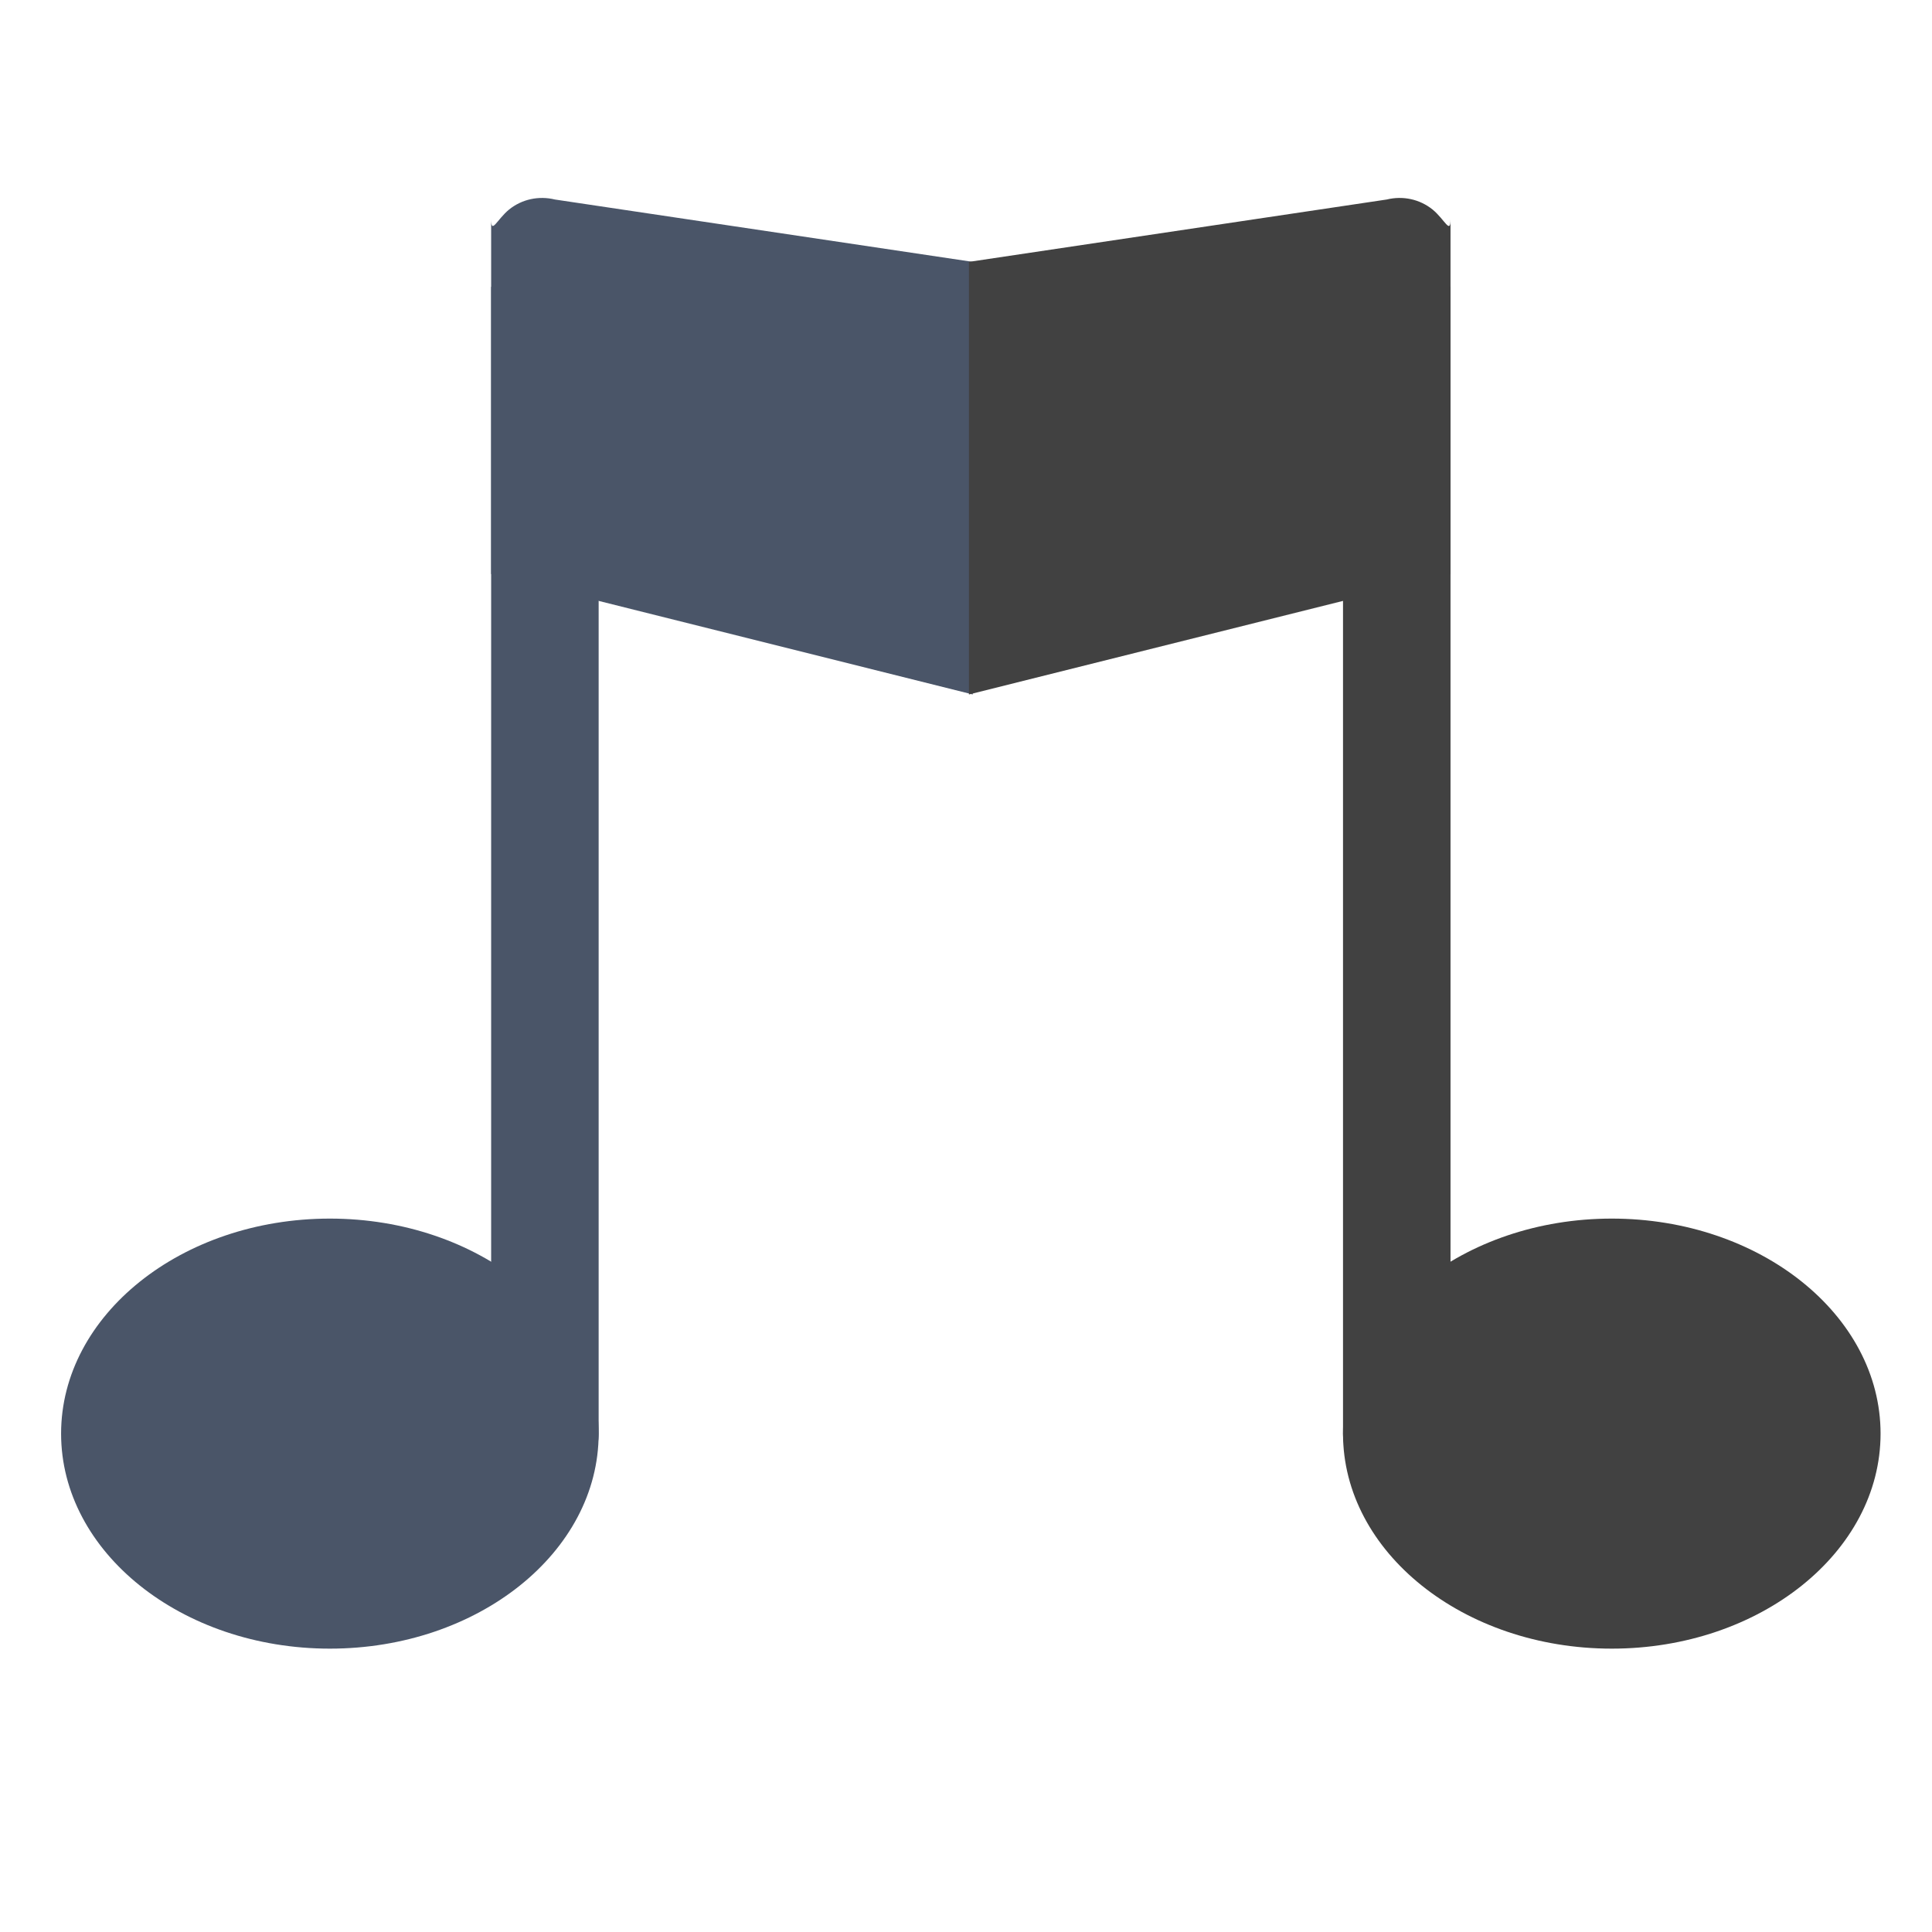
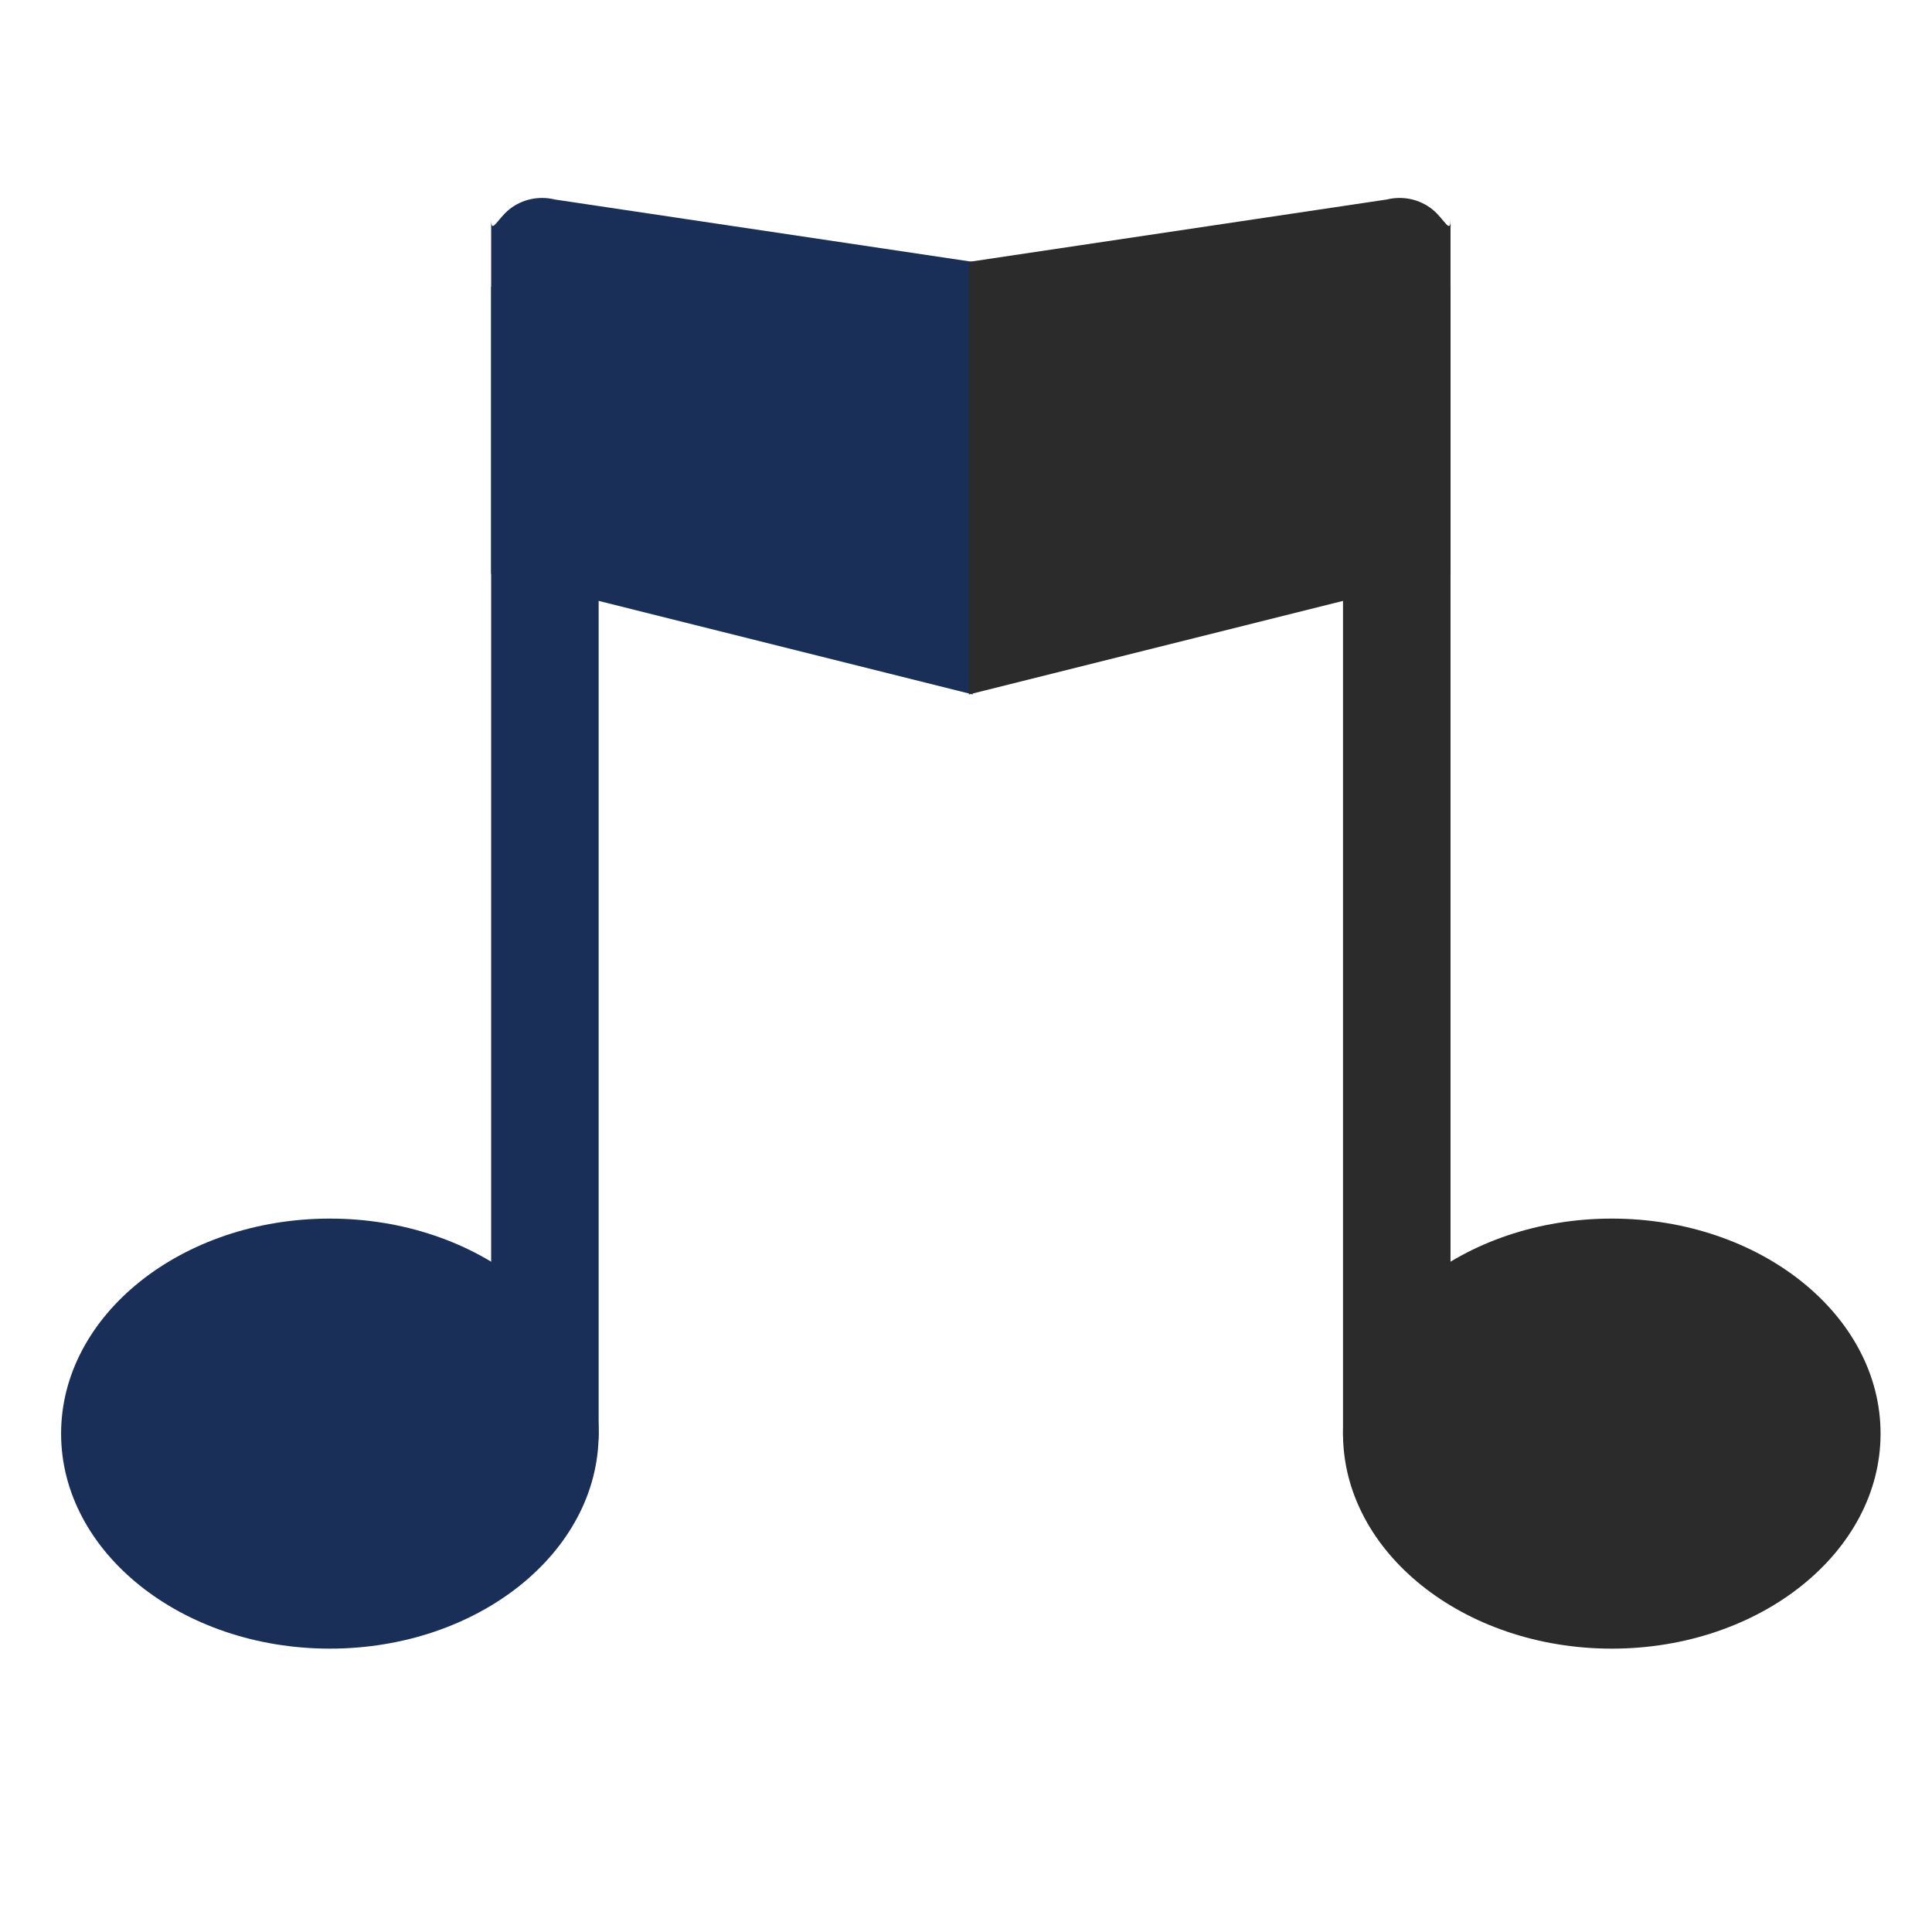
<svg xmlns="http://www.w3.org/2000/svg" viewBox="0 0 400 600" height="800px" width="800px">
-   <path fill="#4a5568" d="M52.528,89.076v356.146c0,9.222,7.478,16.694,16.694,16.694c9.216,0,16.694-7.472,16.694-16.694V89.076C85.917,89.076,52.528,89.076,52.528,89.076z" />
-   <path fill="#4a5568" d="M52.529,65.076v113.188l149.561,37.406V81.325L72.34,61.96c-5.009-1.224-10.239-0.111-14.245,3.116C54.31,68.193,52.529,72.979,52.529,68.076z" />
-   <path fill="#4a5568" d="M2.445,512c-46.029,0-83.472-29.954-83.472-66.777s37.443-66.777,83.472-66.777s83.472,29.954,83.472,66.777S48.474,512,2.445,512z" />
-   <path fill="#414141" d="M350.472,89.076v356.146c0,9.222-7.478,16.694-16.694,16.694c-9.216,0-16.694-7.472-16.694-16.694V89.076C317.083,89.076,350.472,89.076,350.472,89.076z" />
-   <path fill="#414141" d="M350.471,65.076v113.188L200.91,215.67V81.325L330.66,61.96c5.009-1.224,10.239-0.111,14.245,3.116C348.69,68.193,350.471,72.979,350.471,68.076z" />
-   <path fill="#414141" d="M400.555,512c46.029,0,83.472-29.954,83.472-66.777s-37.443-66.777-83.472-66.777s-83.472,29.954-83.472,66.777S354.526,512,400.555,512z" />
+   <path fill="#192f57" d="M52.528,89.076v356.146c0,9.222,7.478,16.694,16.694,16.694c9.216,0,16.694-7.472,16.694-16.694V89.076C85.917,89.076,52.528,89.076,52.528,89.076z" />
+   <path fill="#192f57" d="M52.529,65.076v113.188l149.561,37.406V81.325L72.34,61.96c-5.009-1.224-10.239-0.111-14.245,3.116C54.31,68.193,52.529,72.979,52.529,68.076z" />
+   <path fill="#192f57" d="M2.445,512c-46.029,0-83.472-29.954-83.472-66.777s37.443-66.777,83.472-66.777s83.472,29.954,83.472,66.777S48.474,512,2.445,512z" />
+   <path fill="#2b2b2b" d="M350.472,89.076v356.146c0,9.222-7.478,16.694-16.694,16.694c-9.216,0-16.694-7.472-16.694-16.694V89.076C317.083,89.076,350.472,89.076,350.472,89.076z" />
+   <path fill="#2b2b2b" d="M350.471,65.076v113.188L200.91,215.67V81.325L330.66,61.96c5.009-1.224,10.239-0.111,14.245,3.116C348.69,68.193,350.471,72.979,350.471,68.076z" />
+   <path fill="#2b2b2b" d="M400.555,512c46.029,0,83.472-29.954,83.472-66.777s-37.443-66.777-83.472-66.777s-83.472,29.954-83.472,66.777S354.526,512,400.555,512z" />
</svg>
